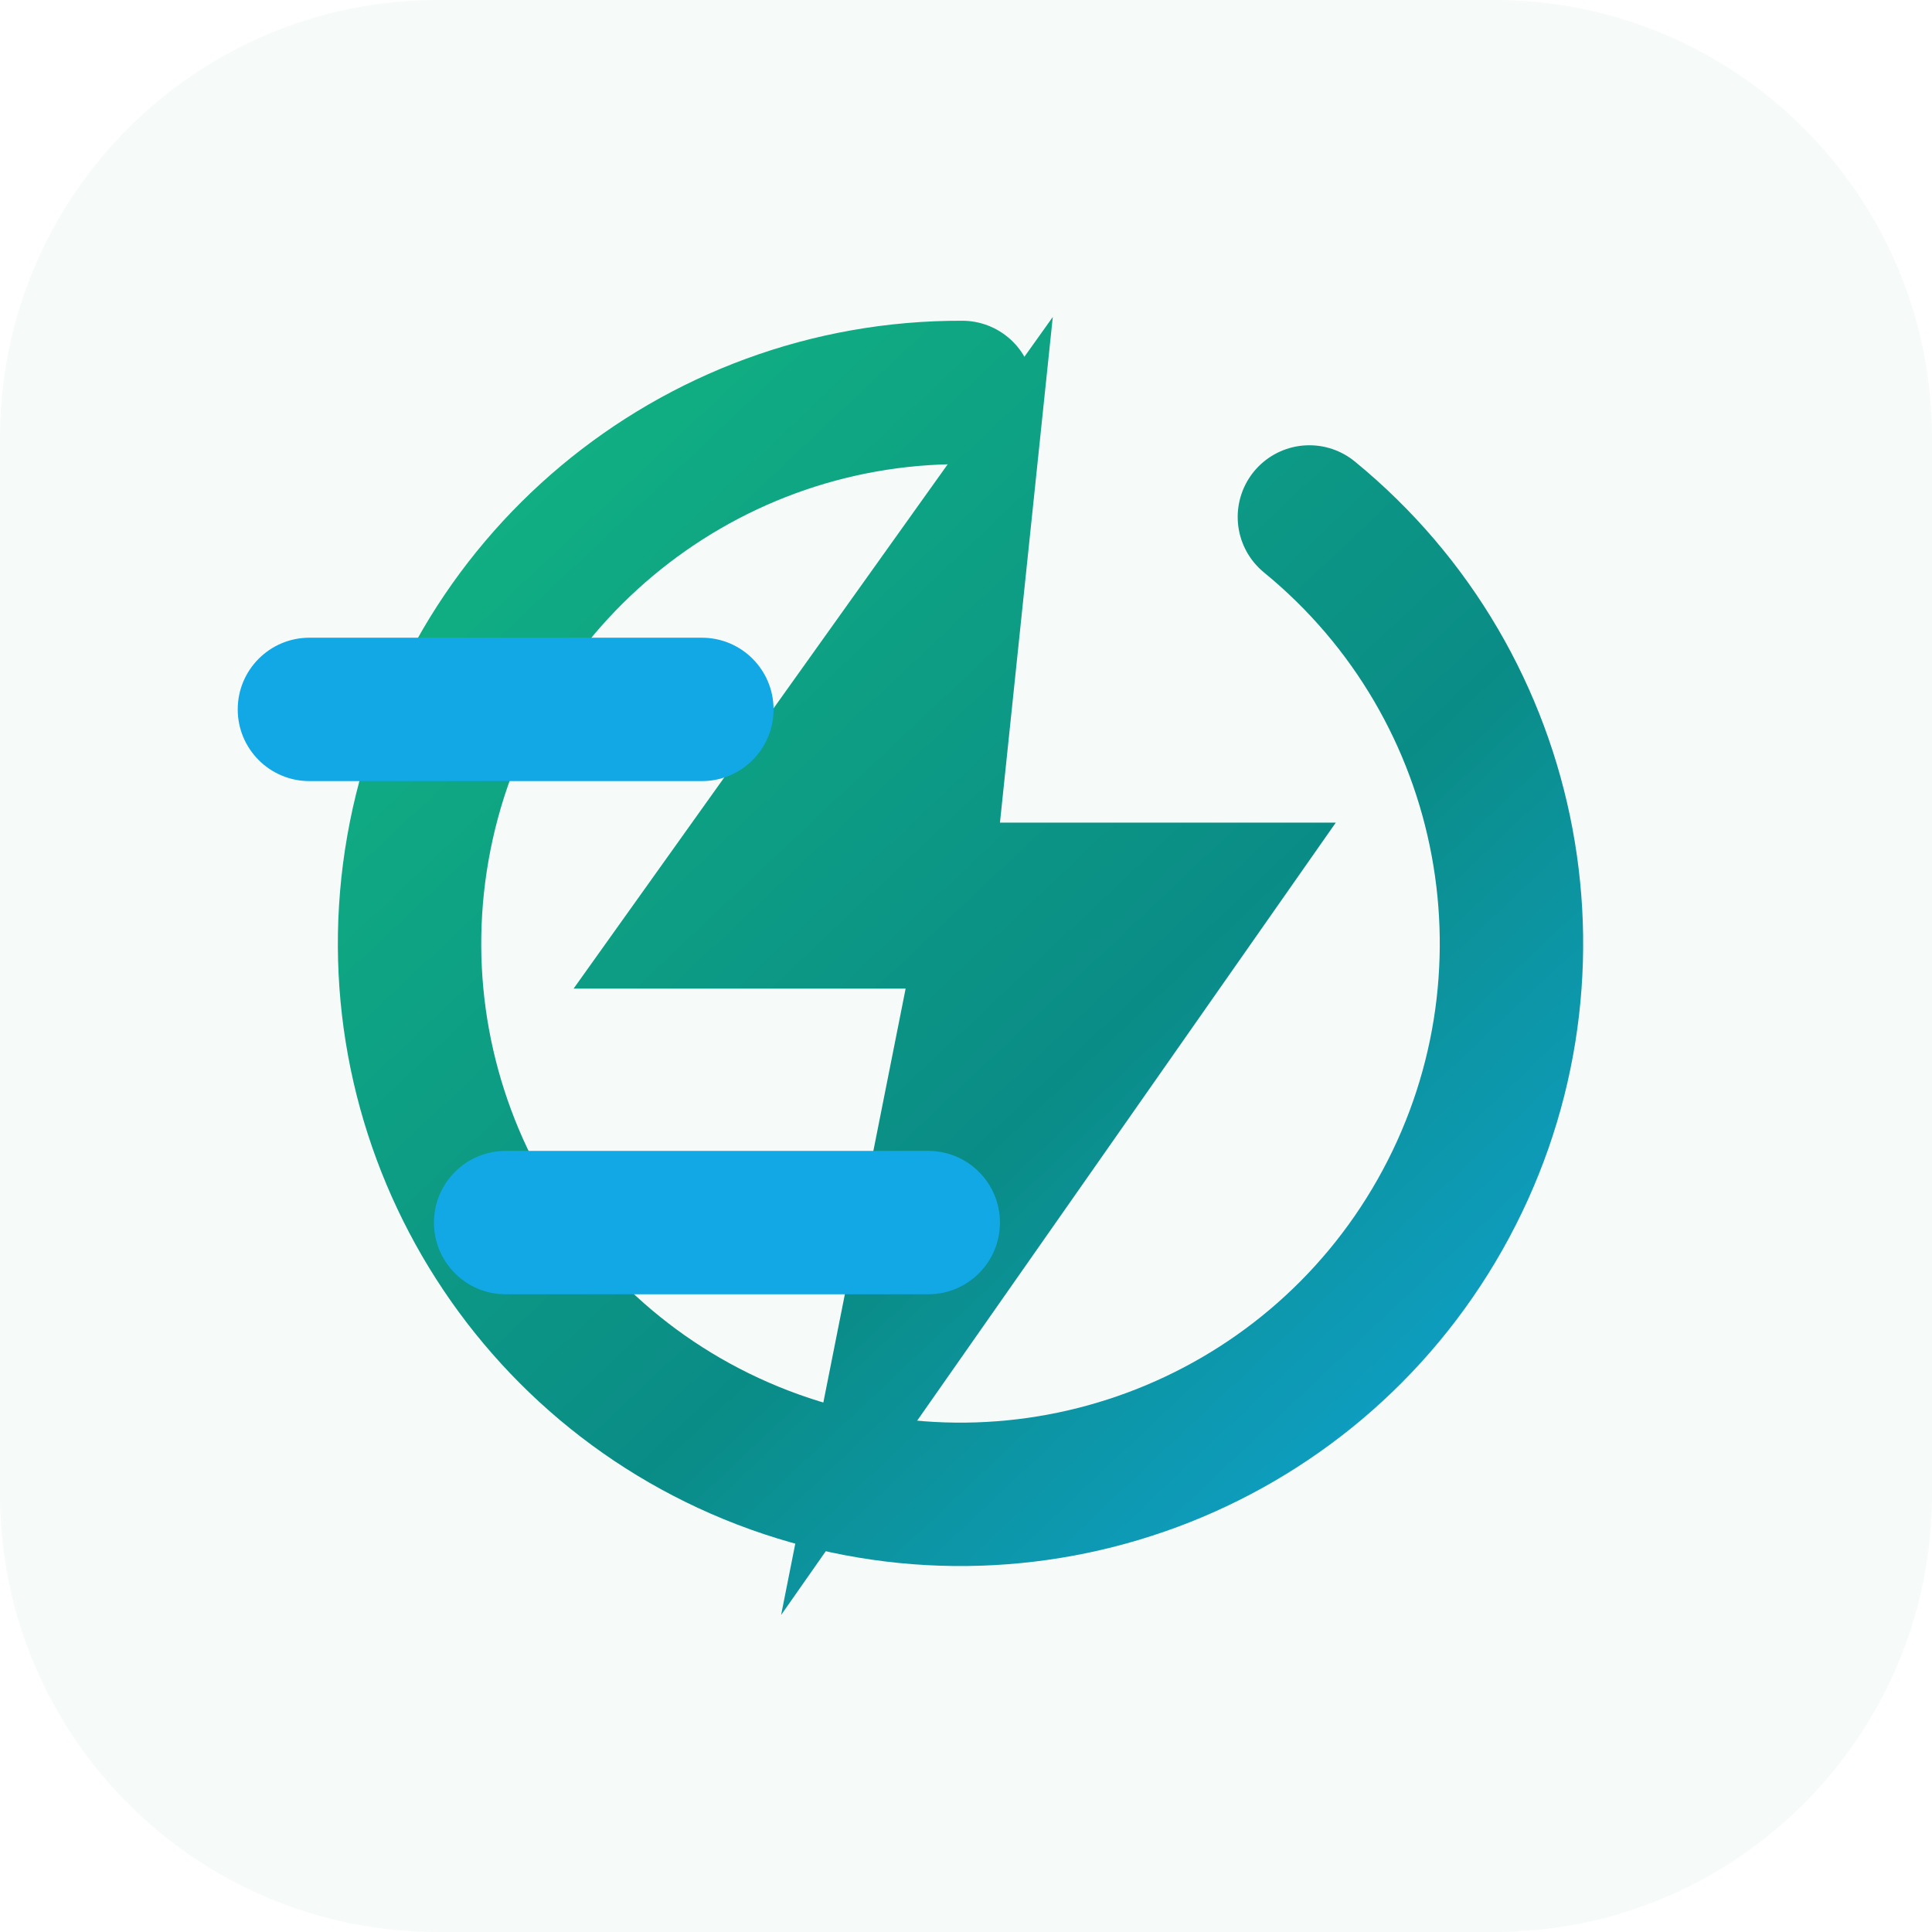
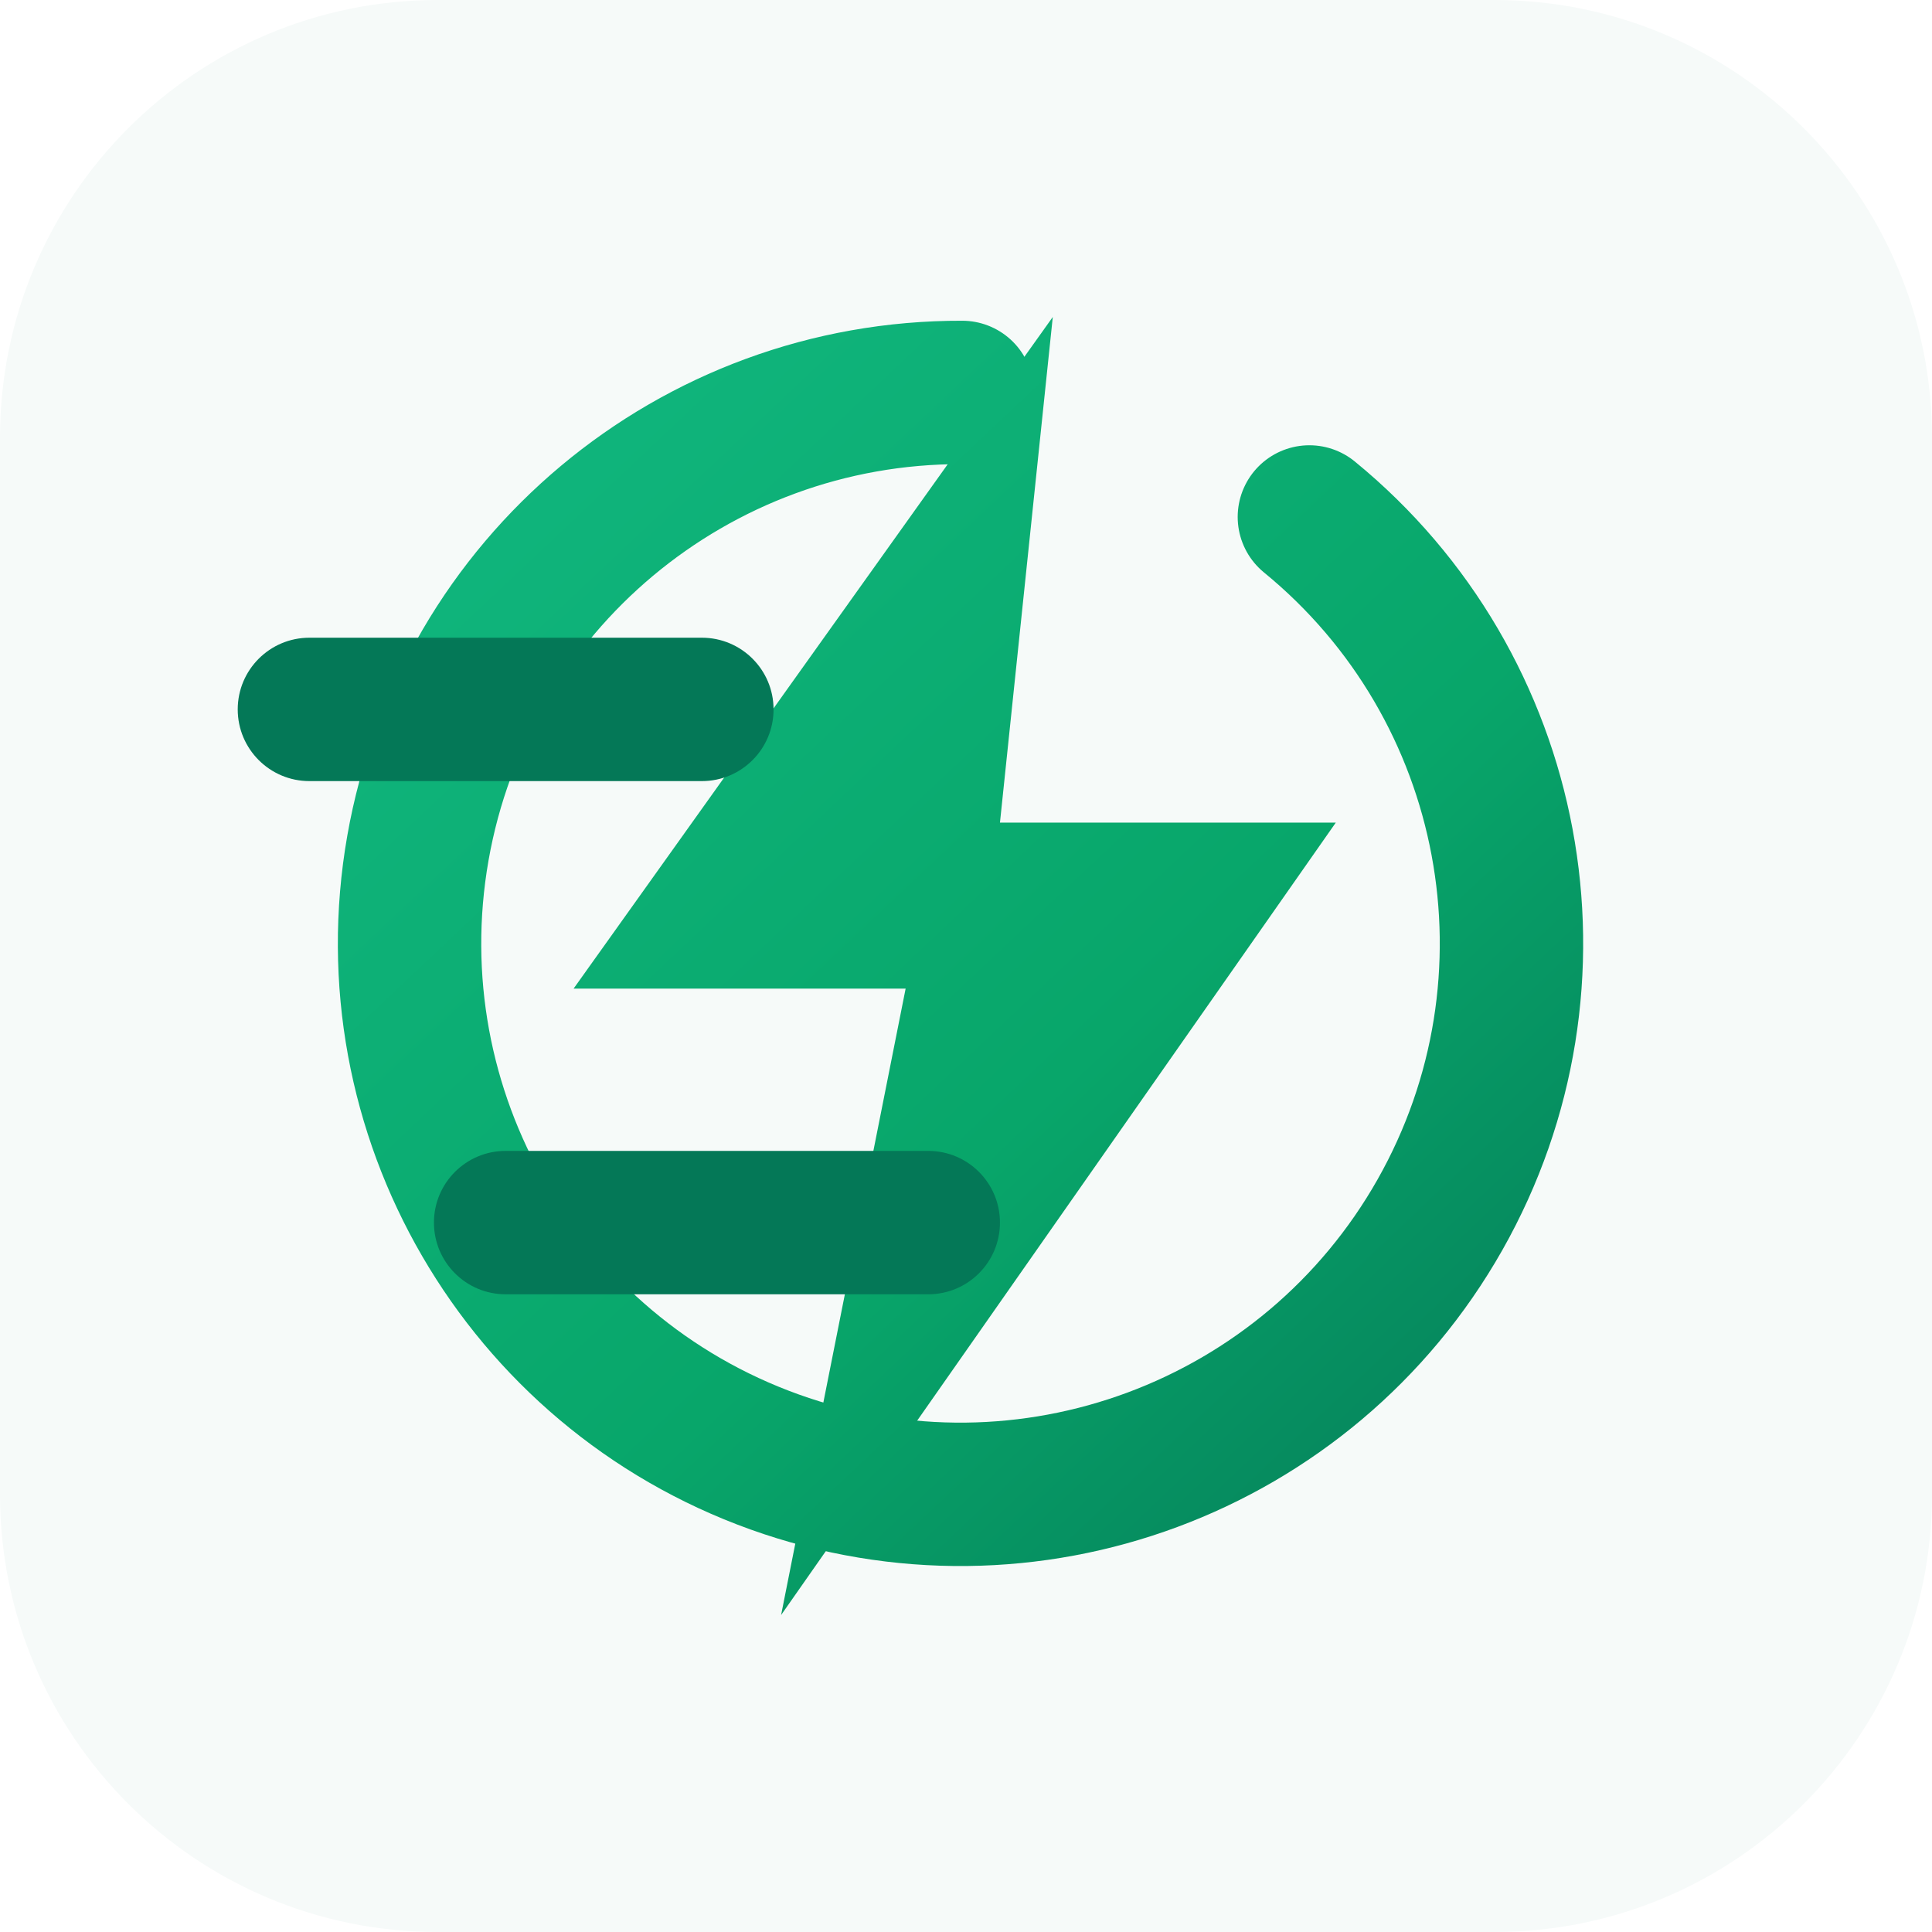
<svg xmlns="http://www.w3.org/2000/svg" viewBox="0 0 512 512" role="img" aria-labelledby="title">
  <defs>
    <linearGradient id="pvgIconGradient" x1="92" x2="420" y1="84" y2="432" gradientUnits="userSpaceOnUse">
      <stop offset="0" stop-color="#12B981" />
-       <stop offset=".58" stop-color="#0A8C86" />
-       <stop offset="1" stop-color="#11A8E5" />
+       <stop offset=".58" stop-color="#08A66A" />
+       <stop offset="1" stop-color="#047857" />
    </linearGradient>
  </defs>
  <rect width="512" height="512" rx="116" fill="#F6FAF9" />
  <path fill="none" stroke="url(#pvgIconGradient)" stroke-linecap="round" stroke-width="38" d="M347 137a146 146 0 1 1-92-33" />
  <path fill="url(#pvgIconGradient)" d="M279 84 152 262h88l-33 166 147-210h-89z" />
-   <path fill="#11A8E5" d="M82 169h104a19 19 0 0 1 0 38H82a19 19 0 0 1 0-38Zm52 136h112a19 19 0 0 1 0 38H134a19 19 0 0 1 0-38Z" />
+   <path fill="#047857" d="M82 169h104a19 19 0 0 1 0 38H82a19 19 0 0 1 0-38Zm52 136h112a19 19 0 0 1 0 38H134a19 19 0 0 1 0-38Z" />
</svg>
